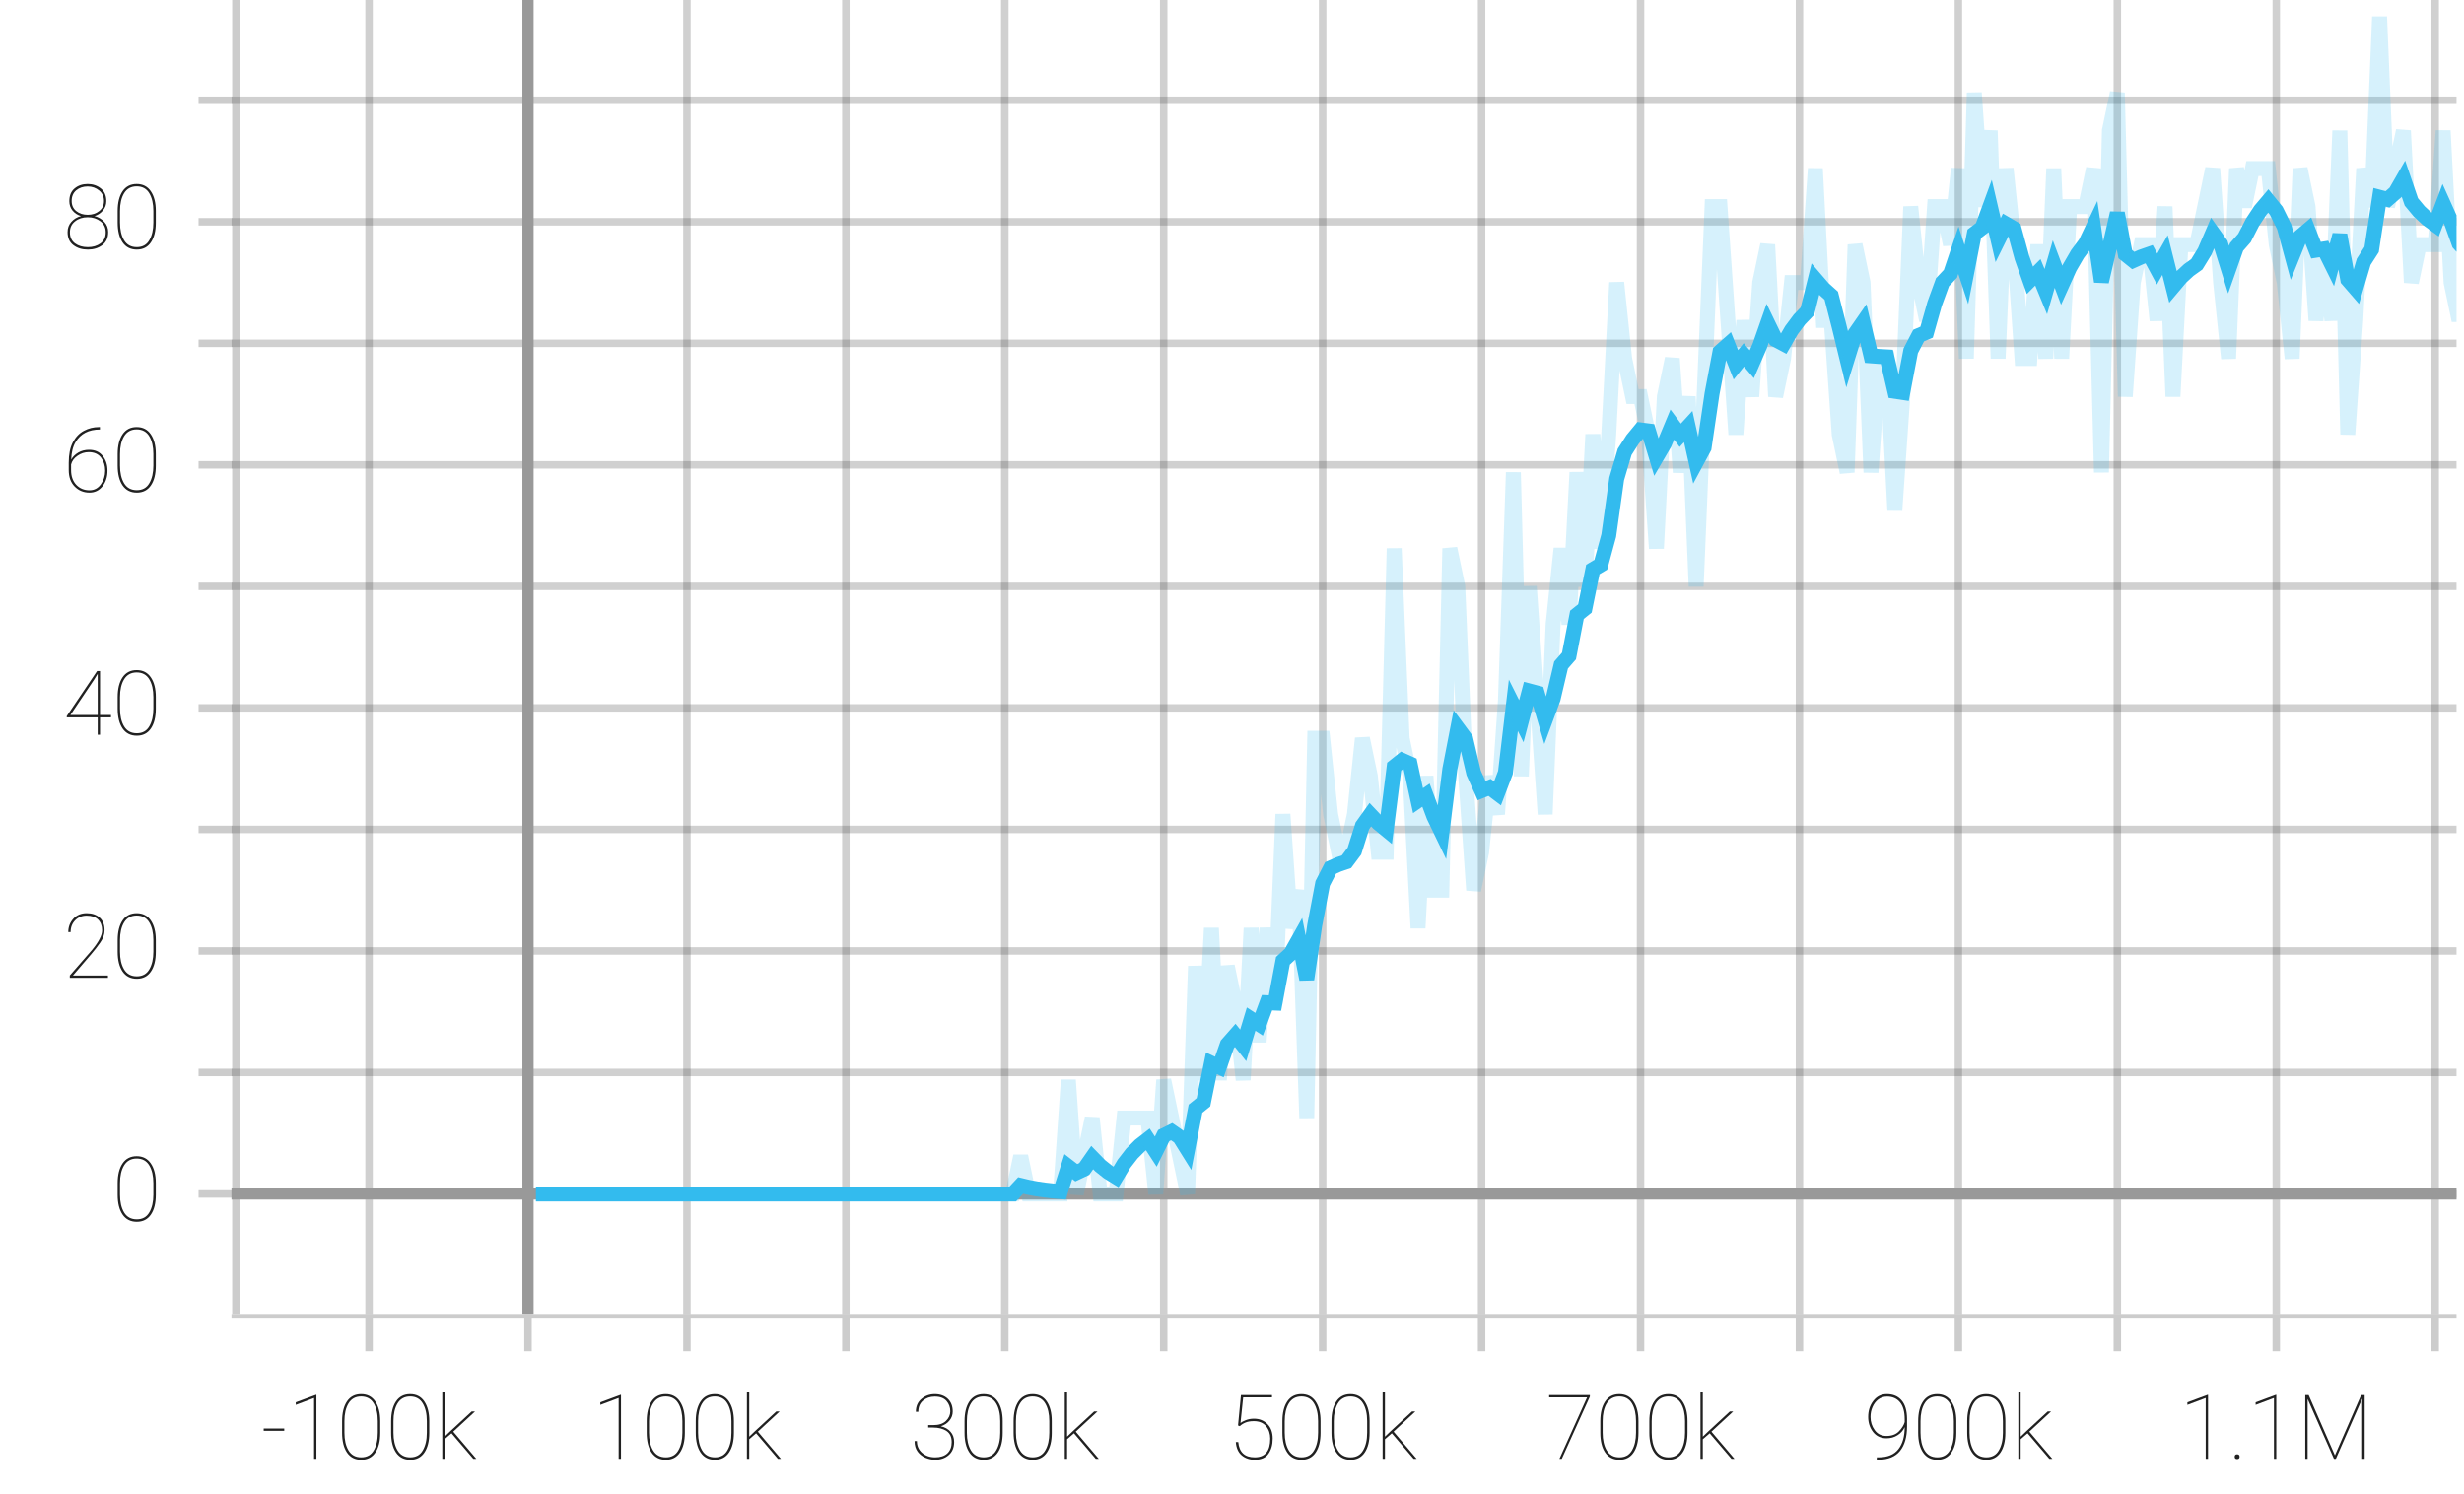
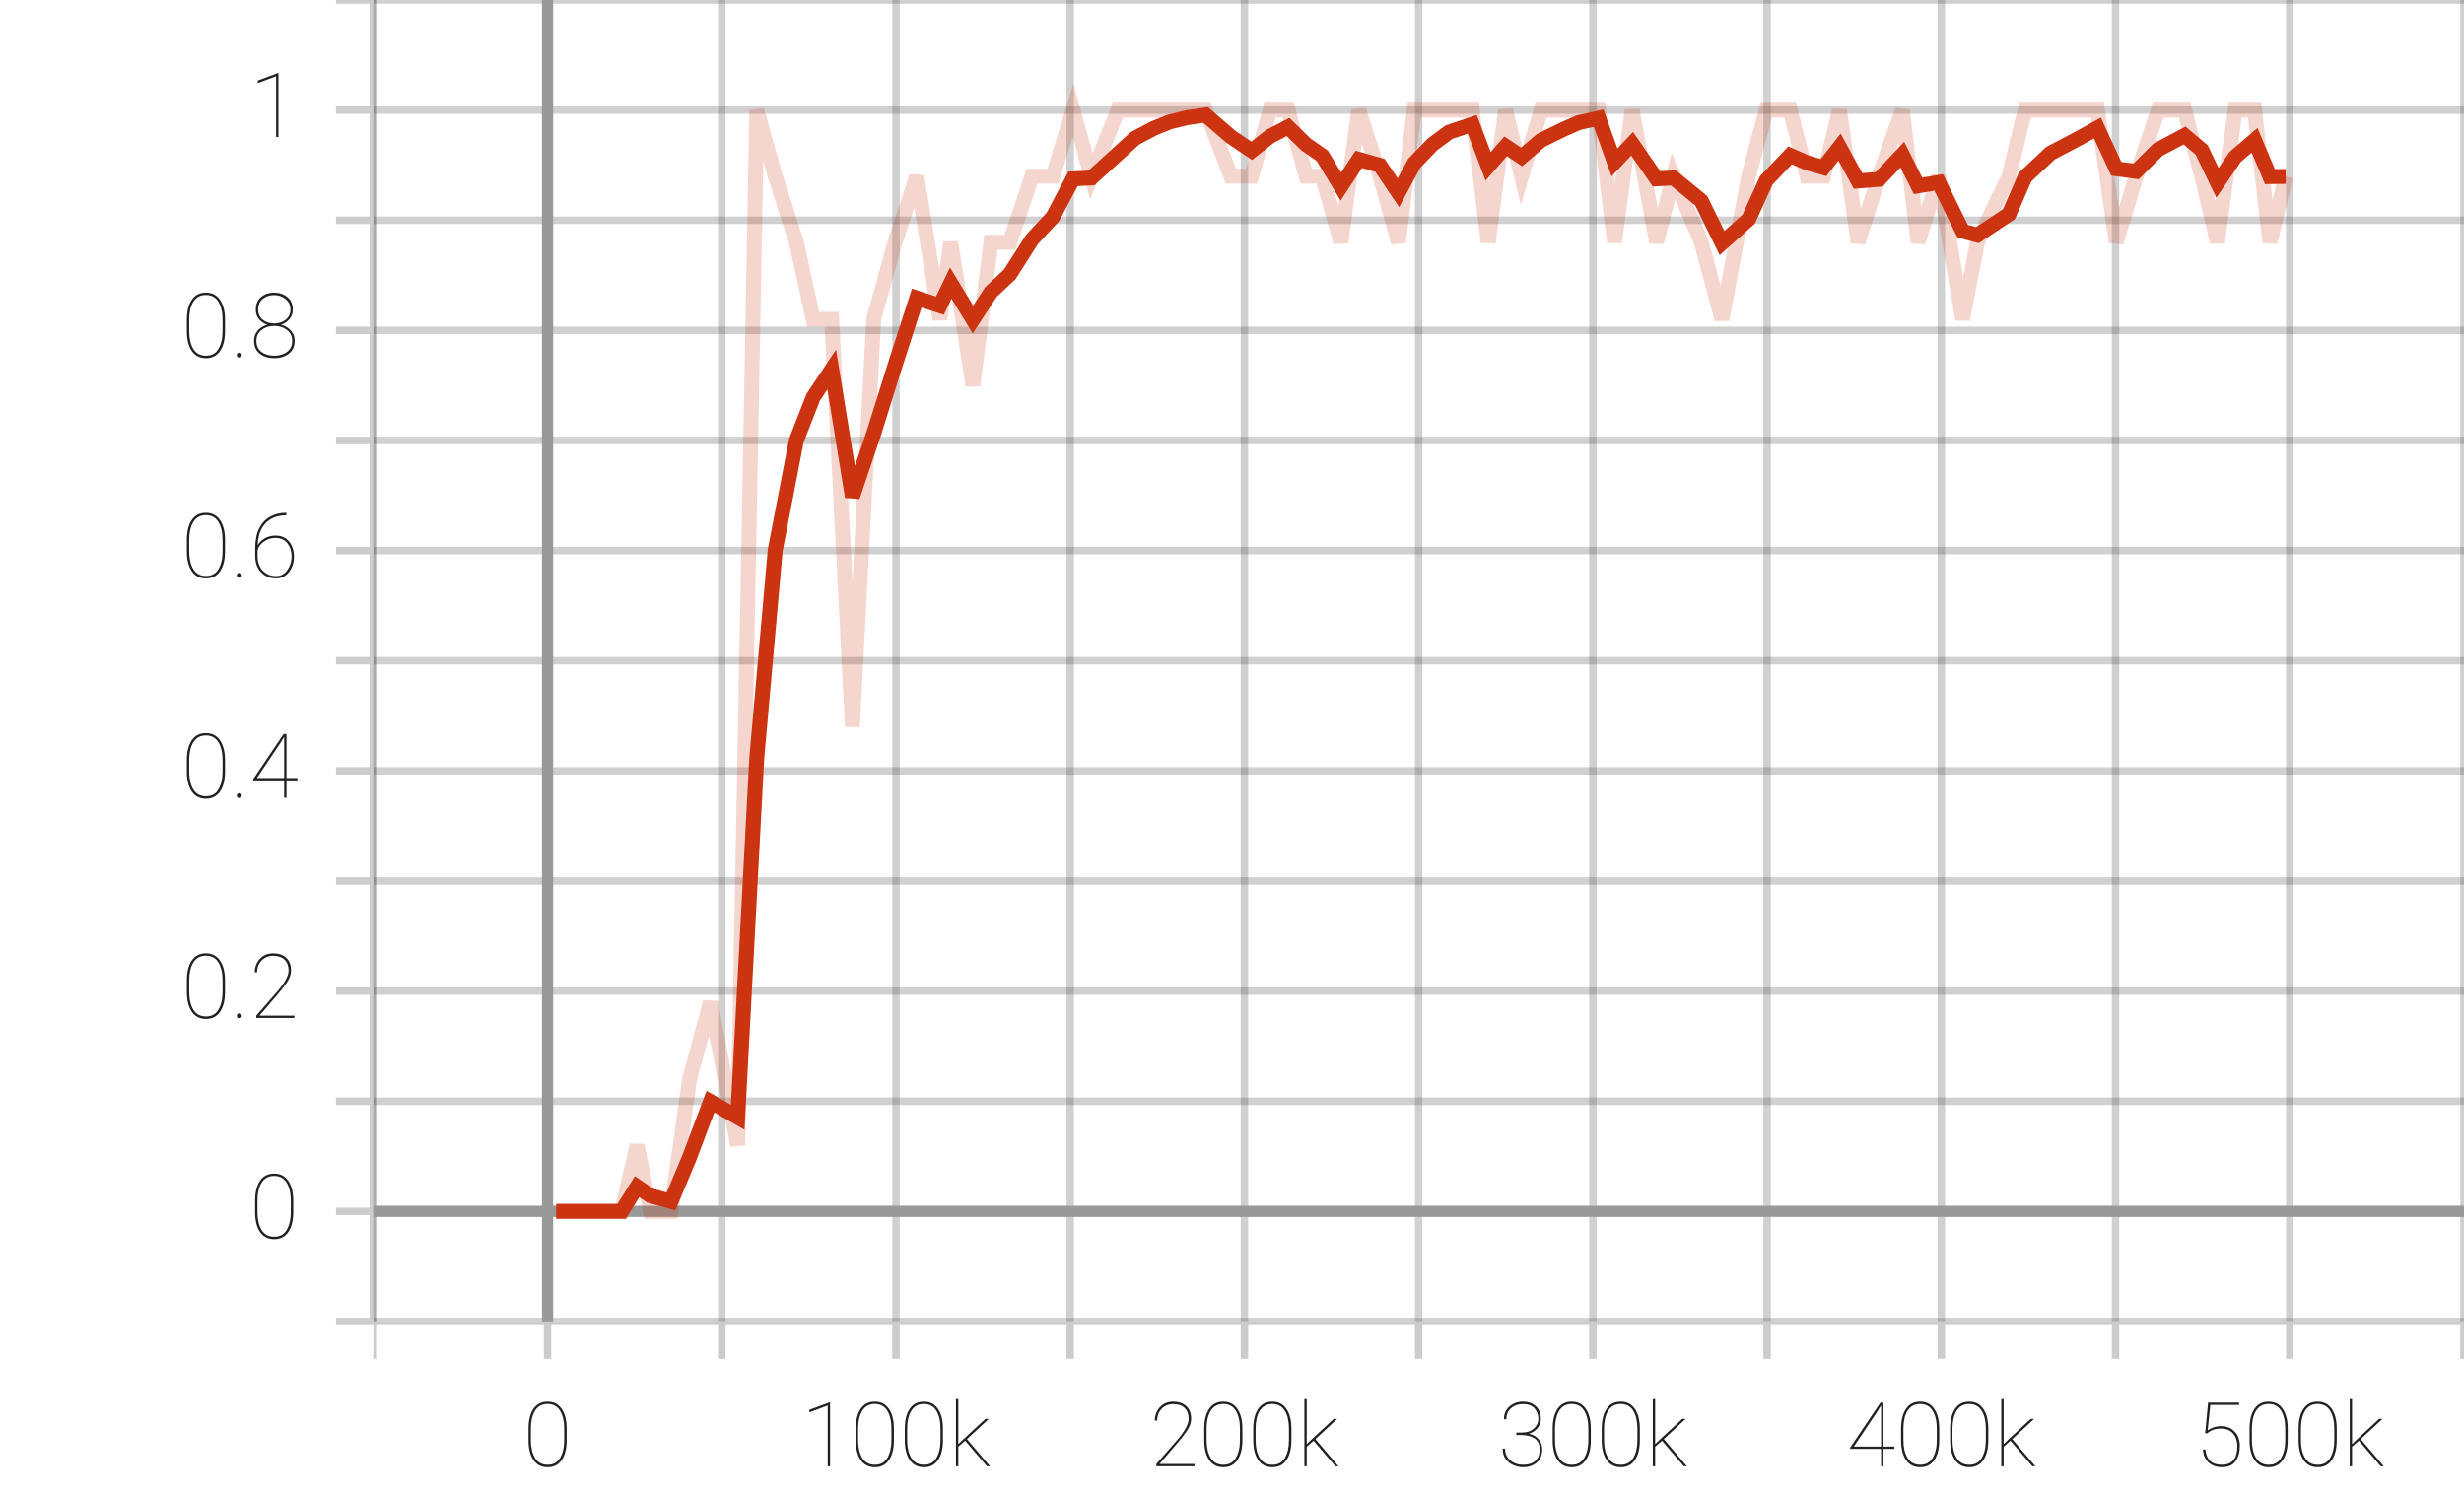
<svg xmlns="http://www.w3.org/2000/svg" viewBox="0 0 330 200">
  <g>
    <g>
      <g>
        <g>
          <g>
-             <line x1="31.594" y1="159.926" x2="26.594" y2="159.926" style="visibility: inherit;" fill="rgb(0, 0, 0)" stroke="rgb(204, 204, 204)" stroke-width="1px" />
-             <line x1="31.594" y1="143.649" x2="26.594" y2="143.649" style="visibility: inherit;" fill="rgb(0, 0, 0)" stroke="rgb(204, 204, 204)" stroke-width="1px" />
-             <line x1="31.594" y1="127.371" x2="26.594" y2="127.371" style="visibility: inherit;" fill="rgb(0, 0, 0)" stroke="rgb(204, 204, 204)" stroke-width="1px" />
-             <line x1="31.594" y1="111.094" x2="26.594" y2="111.094" style="visibility: inherit;" fill="rgb(0, 0, 0)" stroke="rgb(204, 204, 204)" stroke-width="1px" />
-             <line x1="31.594" y1="94.816" x2="26.594" y2="94.816" style="visibility: inherit;" fill="rgb(0, 0, 0)" stroke="rgb(204, 204, 204)" stroke-width="1px" />
-             <line x1="31.594" y1="78.539" x2="26.594" y2="78.539" style="visibility: inherit;" fill="rgb(0, 0, 0)" stroke="rgb(204, 204, 204)" stroke-width="1px" />
-             <line x1="31.594" y1="62.261" x2="26.594" y2="62.261" style="visibility: inherit;" fill="rgb(0, 0, 0)" stroke="rgb(204, 204, 204)" stroke-width="1px" />
-             <line x1="31.594" y1="45.984" x2="26.594" y2="45.984" style="visibility: inherit;" fill="rgb(0, 0, 0)" stroke="rgb(204, 204, 204)" stroke-width="1px" />
-             <line x1="31.594" y1="29.706" x2="26.594" y2="29.706" style="visibility: inherit;" fill="rgb(0, 0, 0)" stroke="rgb(204, 204, 204)" stroke-width="1px" />
-             <line x1="31.594" y1="13.429" x2="26.594" y2="13.429" style="visibility: inherit;" fill="rgb(0, 0, 0)" stroke="rgb(204, 204, 204)" stroke-width="1px" />
+             <line x1="50" y1="177" x2="45" y2="177" style="visibility: inherit;" fill="rgb(0, 0, 0)" stroke="rgb(204, 204, 204)" stroke-width="1px" />
+             <line x1="50" y1="162.25" x2="45" y2="162.25" style="visibility: inherit;" fill="rgb(0, 0, 0)" stroke="rgb(204, 204, 204)" stroke-width="1px" />
+             <line x1="50" y1="147.5" x2="45" y2="147.5" style="visibility: inherit;" fill="rgb(0, 0, 0)" stroke="rgb(204, 204, 204)" stroke-width="1px" />
+             <line x1="50" y1="132.75" x2="45" y2="132.75" style="visibility: inherit;" fill="rgb(0, 0, 0)" stroke="rgb(204, 204, 204)" stroke-width="1px" />
+             <line x1="50" y1="118" x2="45" y2="118" style="visibility: inherit;" fill="rgb(0, 0, 0)" stroke="rgb(204, 204, 204)" stroke-width="1px" />
+             <line x1="50" y1="103.25" x2="45" y2="103.25" style="visibility: inherit;" fill="rgb(0, 0, 0)" stroke="rgb(204, 204, 204)" stroke-width="1px" />
+             <line x1="50" y1="88.5" x2="45" y2="88.5" style="visibility: inherit;" fill="rgb(0, 0, 0)" stroke="rgb(204, 204, 204)" stroke-width="1px" />
+             <line x1="50" y1="73.75" x2="45" y2="73.75" style="visibility: inherit;" fill="rgb(0, 0, 0)" stroke="rgb(204, 204, 204)" stroke-width="1px" />
+             <line x1="50" y1="59" x2="45" y2="59" style="visibility: inherit;" fill="rgb(0, 0, 0)" stroke="rgb(204, 204, 204)" stroke-width="1px" />
+             <line x1="50" y1="44.25" x2="45" y2="44.25" style="visibility: inherit;" fill="rgb(0, 0, 0)" stroke="rgb(204, 204, 204)" stroke-width="1px" />
+             <line x1="50" y1="29.5" x2="45" y2="29.5" style="visibility: inherit;" fill="rgb(0, 0, 0)" stroke="rgb(204, 204, 204)" stroke-width="1px" />
+             <line x1="50" y1="14.75" x2="45" y2="14.75" style="visibility: inherit;" fill="rgb(0, 0, 0)" stroke="rgb(204, 204, 204)" stroke-width="1px" />
+             <line x1="50" y1="0" x2="45" y2="0" style="visibility: inherit;" fill="rgb(0, 0, 0)" stroke="rgb(204, 204, 204)" stroke-width="1px" />
          </g>
-           <g transform="translate(21.59375, 0)">
-             <text x="0" y="159.926" dx="0em" dy="0.3em" style="text-anchor: end; visibility: inherit; font-family: Roboto, sans-serif; font-size: 12px; font-weight: 200;" fill="rgb(33, 33, 33)" stroke="none" stroke-width="1px">0</text>
-             <text x="0" y="143.649" dx="0em" dy="0.3em" style="text-anchor: end; visibility: hidden; font-family: Roboto, sans-serif; font-size: 12px; font-weight: 200;" fill="rgb(33, 33, 33)" stroke="none" stroke-width="1px">10</text>
-             <text x="0" y="127.371" dx="0em" dy="0.3em" style="text-anchor: end; visibility: inherit; font-family: Roboto, sans-serif; font-size: 12px; font-weight: 200;" fill="rgb(33, 33, 33)" stroke="none" stroke-width="1px">20</text>
-             <text x="0" y="111.094" dx="0em" dy="0.3em" style="text-anchor: end; visibility: hidden; font-family: Roboto, sans-serif; font-size: 12px; font-weight: 200;" fill="rgb(33, 33, 33)" stroke="none" stroke-width="1px">30</text>
-             <text x="0" y="94.816" dx="0em" dy="0.3em" style="text-anchor: end; visibility: inherit; font-family: Roboto, sans-serif; font-size: 12px; font-weight: 200;" fill="rgb(33, 33, 33)" stroke="none" stroke-width="1px">40</text>
-             <text x="0" y="78.539" dx="0em" dy="0.3em" style="text-anchor: end; visibility: hidden; font-family: Roboto, sans-serif; font-size: 12px; font-weight: 200;" fill="rgb(33, 33, 33)" stroke="none" stroke-width="1px">50</text>
-             <text x="0" y="62.261" dx="0em" dy="0.3em" style="text-anchor: end; visibility: inherit; font-family: Roboto, sans-serif; font-size: 12px; font-weight: 200;" fill="rgb(33, 33, 33)" stroke="none" stroke-width="1px">60</text>
-             <text x="0" y="45.984" dx="0em" dy="0.3em" style="text-anchor: end; visibility: hidden; font-family: Roboto, sans-serif; font-size: 12px; font-weight: 200;" fill="rgb(33, 33, 33)" stroke="none" stroke-width="1px">70</text>
-             <text x="0" y="29.706" dx="0em" dy="0.3em" style="text-anchor: end; visibility: inherit; font-family: Roboto, sans-serif; font-size: 12px; font-weight: 200;" fill="rgb(33, 33, 33)" stroke="none" stroke-width="1px">80</text>
-             <text x="0" y="13.429" dx="0em" dy="0.3em" style="text-anchor: end; visibility: hidden; font-family: Roboto, sans-serif; font-size: 12px; font-weight: 200;" fill="rgb(33, 33, 33)" stroke="none" stroke-width="1px">90</text>
+           <g transform="translate(40, 0)">
+             <text x="0" y="177" dx="0em" dy="0.3em" style="text-anchor: end; visibility: hidden; font-family: Roboto, sans-serif; font-size: 12px; font-weight: 200;" fill="rgb(33, 33, 33)" stroke="none" stroke-width="1px">-0.1</text>
+             <text x="0" y="162.25" dx="0em" dy="0.3em" style="text-anchor: end; visibility: inherit; font-family: Roboto, sans-serif; font-size: 12px; font-weight: 200;" fill="rgb(33, 33, 33)" stroke="none" stroke-width="1px">0</text>
+             <text x="0" y="147.5" dx="0em" dy="0.3em" style="text-anchor: end; visibility: hidden; font-family: Roboto, sans-serif; font-size: 12px; font-weight: 200;" fill="rgb(33, 33, 33)" stroke="none" stroke-width="1px">0.1</text>
+             <text x="0" y="132.75" dx="0em" dy="0.3em" style="text-anchor: end; visibility: inherit; font-family: Roboto, sans-serif; font-size: 12px; font-weight: 200;" fill="rgb(33, 33, 33)" stroke="none" stroke-width="1px">0.2</text>
+             <text x="0" y="118" dx="0em" dy="0.3em" style="text-anchor: end; visibility: hidden; font-family: Roboto, sans-serif; font-size: 12px; font-weight: 200;" fill="rgb(33, 33, 33)" stroke="none" stroke-width="1px">0.3</text>
+             <text x="0" y="103.25" dx="0em" dy="0.3em" style="text-anchor: end; visibility: inherit; font-family: Roboto, sans-serif; font-size: 12px; font-weight: 200;" fill="rgb(33, 33, 33)" stroke="none" stroke-width="1px">0.4</text>
+             <text x="0" y="88.5" dx="0em" dy="0.3em" style="text-anchor: end; visibility: hidden; font-family: Roboto, sans-serif; font-size: 12px; font-weight: 200;" fill="rgb(33, 33, 33)" stroke="none" stroke-width="1px">0.5</text>
+             <text x="0" y="73.75" dx="0em" dy="0.3em" style="text-anchor: end; visibility: inherit; font-family: Roboto, sans-serif; font-size: 12px; font-weight: 200;" fill="rgb(33, 33, 33)" stroke="none" stroke-width="1px">0.6</text>
+             <text x="0" y="59" dx="0em" dy="0.3em" style="text-anchor: end; visibility: hidden; font-family: Roboto, sans-serif; font-size: 12px; font-weight: 200;" fill="rgb(33, 33, 33)" stroke="none" stroke-width="1px">0.7</text>
+             <text x="0" y="44.25" dx="0em" dy="0.3em" style="text-anchor: end; visibility: inherit; font-family: Roboto, sans-serif; font-size: 12px; font-weight: 200;" fill="rgb(33, 33, 33)" stroke="none" stroke-width="1px">0.8</text>
+             <text x="0" y="29.5" dx="0em" dy="0.3em" style="text-anchor: end; visibility: hidden; font-family: Roboto, sans-serif; font-size: 12px; font-weight: 200;" fill="rgb(33, 33, 33)" stroke="none" stroke-width="1px">0.9</text>
+             <text x="0" y="14.75" dx="0em" dy="0.3em" style="text-anchor: end; visibility: inherit; font-family: Roboto, sans-serif; font-size: 12px; font-weight: 200;" fill="rgb(33, 33, 33)" stroke="none" stroke-width="1px">1</text>
+             <text x="0" y="0" dx="0em" dy="0.3em" style="text-anchor: end; visibility: hidden; font-family: Roboto, sans-serif; font-size: 12px; font-weight: 200;" fill="rgb(33, 33, 33)" stroke="none" stroke-width="1px">1.1</text>
          </g>
-           <line x1="31.594" y1="0" x2="31.594" y2="176" fill="rgb(0, 0, 0)" stroke="rgb(204, 204, 204)" stroke-width="1px" />
+           <line x1="50" y1="0" x2="50" y2="177" fill="rgb(0, 0, 0)" stroke="rgb(204, 204, 204)" stroke-width="1px" />
        </g>
      </g>
-       <g transform="translate(31, 0)" clip-path="url(#clip_0)">
+       <g transform="translate(50, 0)" clip-path="url(#clip_0)">
        <clipPath id="clip_0">
-           <rect width="298" height="176" />
+           <rect width="280" height="177" />
        </clipPath>
        <g>
          <g>
            <g>
-               <line x1="18.427" y1="0" x2="18.427" y2="176" fill="rgb(0, 0, 0)" stroke="rgb(66, 66, 66)" stroke-width="1px" opacity="0.25" />
-               <line x1="39.713" y1="0" x2="39.713" y2="176" fill="rgb(0, 0, 0)" stroke="rgb(66, 66, 66)" stroke-width="1px" opacity="0.25" />
-               <line x1="60.999" y1="0" x2="60.999" y2="176" fill="rgb(0, 0, 0)" stroke="rgb(66, 66, 66)" stroke-width="1px" opacity="0.25" />
-               <line x1="82.285" y1="0" x2="82.285" y2="176" fill="rgb(0, 0, 0)" stroke="rgb(66, 66, 66)" stroke-width="1px" opacity="0.25" />
-               <line x1="103.57" y1="0" x2="103.57" y2="176" fill="rgb(0, 0, 0)" stroke="rgb(66, 66, 66)" stroke-width="1px" opacity="0.25" />
-               <line x1="124.856" y1="0" x2="124.856" y2="176" fill="rgb(0, 0, 0)" stroke="rgb(66, 66, 66)" stroke-width="1px" opacity="0.25" />
-               <line x1="146.142" y1="0" x2="146.142" y2="176" fill="rgb(0, 0, 0)" stroke="rgb(66, 66, 66)" stroke-width="1px" opacity="0.25" />
-               <line x1="167.428" y1="0" x2="167.428" y2="176" fill="rgb(0, 0, 0)" stroke="rgb(66, 66, 66)" stroke-width="1px" opacity="0.25" />
-               <line x1="188.714" y1="0" x2="188.714" y2="176" fill="rgb(0, 0, 0)" stroke="rgb(66, 66, 66)" stroke-width="1px" opacity="0.25" />
-               <line x1="210" y1="0" x2="210" y2="176" fill="rgb(0, 0, 0)" stroke="rgb(66, 66, 66)" stroke-width="1px" opacity="0.25" />
-               <line x1="231.285" y1="0" x2="231.285" y2="176" fill="rgb(0, 0, 0)" stroke="rgb(66, 66, 66)" stroke-width="1px" opacity="0.25" />
-               <line x1="252.571" y1="0" x2="252.571" y2="176" fill="rgb(0, 0, 0)" stroke="rgb(66, 66, 66)" stroke-width="1px" opacity="0.25" />
-               <line x1="273.857" y1="0" x2="273.857" y2="176" fill="rgb(0, 0, 0)" stroke="rgb(66, 66, 66)" stroke-width="1px" opacity="0.25" />
-               <line x1="295.143" y1="0" x2="295.143" y2="176" fill="rgb(0, 0, 0)" stroke="rgb(66, 66, 66)" stroke-width="1px" opacity="0.25" />
+               <line x1="0" y1="0" x2="0" y2="177" fill="rgb(0, 0, 0)" stroke="rgb(66, 66, 66)" stroke-width="1px" opacity="0.25" />
+               <line x1="23.333" y1="0" x2="23.333" y2="177" fill="rgb(0, 0, 0)" stroke="rgb(66, 66, 66)" stroke-width="1px" opacity="0.25" />
+               <line x1="46.667" y1="0" x2="46.667" y2="177" fill="rgb(0, 0, 0)" stroke="rgb(66, 66, 66)" stroke-width="1px" opacity="0.25" />
+               <line x1="70" y1="0" x2="70" y2="177" fill="rgb(0, 0, 0)" stroke="rgb(66, 66, 66)" stroke-width="1px" opacity="0.25" />
+               <line x1="93.333" y1="0" x2="93.333" y2="177" fill="rgb(0, 0, 0)" stroke="rgb(66, 66, 66)" stroke-width="1px" opacity="0.25" />
+               <line x1="116.667" y1="0" x2="116.667" y2="177" fill="rgb(0, 0, 0)" stroke="rgb(66, 66, 66)" stroke-width="1px" opacity="0.25" />
+               <line x1="140" y1="0" x2="140" y2="177" fill="rgb(0, 0, 0)" stroke="rgb(66, 66, 66)" stroke-width="1px" opacity="0.25" />
+               <line x1="163.333" y1="0" x2="163.333" y2="177" fill="rgb(0, 0, 0)" stroke="rgb(66, 66, 66)" stroke-width="1px" opacity="0.25" />
+               <line x1="186.667" y1="0" x2="186.667" y2="177" fill="rgb(0, 0, 0)" stroke="rgb(66, 66, 66)" stroke-width="1px" opacity="0.25" />
+               <line x1="210" y1="0" x2="210" y2="177" fill="rgb(0, 0, 0)" stroke="rgb(66, 66, 66)" stroke-width="1px" opacity="0.25" />
+               <line x1="233.333" y1="0" x2="233.333" y2="177" fill="rgb(0, 0, 0)" stroke="rgb(66, 66, 66)" stroke-width="1px" opacity="0.25" />
+               <line x1="256.667" y1="0" x2="256.667" y2="177" fill="rgb(0, 0, 0)" stroke="rgb(66, 66, 66)" stroke-width="1px" opacity="0.25" />
+               <line x1="280" y1="0" x2="280" y2="177" fill="rgb(0, 0, 0)" stroke="rgb(66, 66, 66)" stroke-width="1px" opacity="0.25" />
            </g>
            <g>
-               <line x1="0" y1="159.926" x2="298.406" y2="159.926" fill="rgb(0, 0, 0)" stroke="rgb(66, 66, 66)" stroke-width="1px" opacity="0.25" />
-               <line x1="0" y1="143.649" x2="298.406" y2="143.649" fill="rgb(0, 0, 0)" stroke="rgb(66, 66, 66)" stroke-width="1px" opacity="0.25" />
-               <line x1="0" y1="127.371" x2="298.406" y2="127.371" fill="rgb(0, 0, 0)" stroke="rgb(66, 66, 66)" stroke-width="1px" opacity="0.25" />
-               <line x1="0" y1="111.094" x2="298.406" y2="111.094" fill="rgb(0, 0, 0)" stroke="rgb(66, 66, 66)" stroke-width="1px" opacity="0.25" />
-               <line x1="0" y1="94.816" x2="298.406" y2="94.816" fill="rgb(0, 0, 0)" stroke="rgb(66, 66, 66)" stroke-width="1px" opacity="0.25" />
-               <line x1="0" y1="78.539" x2="298.406" y2="78.539" fill="rgb(0, 0, 0)" stroke="rgb(66, 66, 66)" stroke-width="1px" opacity="0.25" />
-               <line x1="0" y1="62.261" x2="298.406" y2="62.261" fill="rgb(0, 0, 0)" stroke="rgb(66, 66, 66)" stroke-width="1px" opacity="0.25" />
-               <line x1="0" y1="45.984" x2="298.406" y2="45.984" fill="rgb(0, 0, 0)" stroke="rgb(66, 66, 66)" stroke-width="1px" opacity="0.25" />
-               <line x1="0" y1="29.706" x2="298.406" y2="29.706" fill="rgb(0, 0, 0)" stroke="rgb(66, 66, 66)" stroke-width="1px" opacity="0.25" />
-               <line x1="0" y1="13.429" x2="298.406" y2="13.429" fill="rgb(0, 0, 0)" stroke="rgb(66, 66, 66)" stroke-width="1px" opacity="0.25" />
+               <line x1="0" y1="177" x2="280" y2="177" fill="rgb(0, 0, 0)" stroke="rgb(66, 66, 66)" stroke-width="1px" opacity="0.25" />
+               <line x1="0" y1="162.25" x2="280" y2="162.25" fill="rgb(0, 0, 0)" stroke="rgb(66, 66, 66)" stroke-width="1px" opacity="0.25" />
+               <line x1="0" y1="147.5" x2="280" y2="147.5" fill="rgb(0, 0, 0)" stroke="rgb(66, 66, 66)" stroke-width="1px" opacity="0.25" />
+               <line x1="0" y1="132.75" x2="280" y2="132.75" fill="rgb(0, 0, 0)" stroke="rgb(66, 66, 66)" stroke-width="1px" opacity="0.25" />
+               <line x1="0" y1="118" x2="280" y2="118" fill="rgb(0, 0, 0)" stroke="rgb(66, 66, 66)" stroke-width="1px" opacity="0.25" />
+               <line x1="0" y1="103.25" x2="280" y2="103.25" fill="rgb(0, 0, 0)" stroke="rgb(66, 66, 66)" stroke-width="1px" opacity="0.25" />
+               <line x1="0" y1="88.5" x2="280" y2="88.5" fill="rgb(0, 0, 0)" stroke="rgb(66, 66, 66)" stroke-width="1px" opacity="0.25" />
+               <line x1="0" y1="73.75" x2="280" y2="73.75" fill="rgb(0, 0, 0)" stroke="rgb(66, 66, 66)" stroke-width="1px" opacity="0.25" />
+               <line x1="0" y1="59" x2="280" y2="59" fill="rgb(0, 0, 0)" stroke="rgb(66, 66, 66)" stroke-width="1px" opacity="0.25" />
+               <line x1="0" y1="44.25" x2="280" y2="44.25" fill="rgb(0, 0, 0)" stroke="rgb(66, 66, 66)" stroke-width="1px" opacity="0.25" />
+               <line x1="0" y1="29.5" x2="280" y2="29.5" fill="rgb(0, 0, 0)" stroke="rgb(66, 66, 66)" stroke-width="1px" opacity="0.25" />
+               <line x1="0" y1="14.75" x2="280" y2="14.75" fill="rgb(0, 0, 0)" stroke="rgb(66, 66, 66)" stroke-width="1px" opacity="0.25" />
+               <line x1="0" y1="0" x2="280" y2="0" fill="rgb(0, 0, 0)" stroke="rgb(66, 66, 66)" stroke-width="1px" opacity="0.25" />
            </g>
          </g>
        </g>
        <g>
          <g>
-             <line x1="0" y1="159.926" x2="298.406" y2="159.926" fill="rgb(0, 0, 0)" stroke="rgb(153, 153, 153)" stroke-width="1.5px" />
+             <line x1="0" y1="162.25" x2="280" y2="162.25" fill="rgb(0, 0, 0)" stroke="rgb(153, 153, 153)" stroke-width="1.5px" />
          </g>
        </g>
        <g>
          <g>
-             <line x1="39.713" y1="0" x2="39.713" y2="176" fill="rgb(0, 0, 0)" stroke="rgb(153, 153, 153)" stroke-width="1.5px" />
+             <line x1="23.333" y1="0" x2="23.333" y2="177" fill="rgb(0, 0, 0)" stroke="rgb(153, 153, 153)" stroke-width="1.5px" />
          </g>
        </g>
        <g>
          <g>
            <g>
              <g>
                <g>
-                   <path stroke="rgb(51, 187, 238)" stroke-width="2px" d="M40.777,159.926L41.842,159.926L42.906,159.926L43.97,159.926L45.034,159.926L46.099,159.926L47.163,159.926L48.227,159.926L49.292,159.926L50.356,159.926L51.42,159.926L52.485,159.926L53.549,159.926L54.613,159.926L55.677,159.926L56.742,159.926L57.806,159.926L58.87,159.926L59.935,159.926L60.999,159.926L62.063,159.926L63.127,159.926L64.192,159.926L65.256,159.926L66.32,159.926L67.385,159.926L68.449,159.926L69.513,159.926L70.577,159.926L71.642,159.926L72.706,159.926L73.77,159.926L74.835,159.926L75.899,159.926L76.963,159.926L78.028,159.926L79.092,159.926L80.156,159.926L81.22,159.926L82.285,159.926L83.349,159.926L84.413,159.926L85.478,159.926L86.542,159.926L87.606,159.926L88.67,159.926L89.735,159.926L90.799,159.926L91.863,159.926L92.928,159.926L93.992,159.926L95.056,159.926L96.12,159.926L97.185,159.926L98.249,159.926L99.313,159.926L100.378,159.926L101.442,159.926L102.506,159.926L103.57,159.926L104.635,159.926L105.699,158.788L106.763,159.043L107.828,159.241L108.892,159.394L109.956,159.513L111.021,159.606L112.085,156.258L113.149,157.079L114.213,156.579L115.278,155.05L116.342,156.142L117.406,156.99L118.471,157.648L119.535,155.879L120.599,154.507L121.663,153.442L122.728,152.615L123.792,154.253L124.856,152.104L125.921,151.577L126.985,152.31L128.049,154.016L129.113,148.503L130.178,147.642L131.242,142.416L132.306,142.918L133.371,139.891L134.435,138.684L135.499,140.022L136.564,136.503L137.628,137.192L138.692,134.306L139.756,134.35L140.821,128.685L141.885,127.705L142.949,125.807L144.014,131.171L145.078,123.939L146.142,118.327L147.206,116.251L148.271,115.781L149.335,115.417L150.399,113.993L151.464,110.609L152.528,109.12L153.592,110.248L154.656,111.123L155.721,102.686L156.785,101.835L157.849,102.312L158.914,107.24L159.978,106.506L161.042,109.357L162.107,111.569L163.171,103.032L164.235,97.546L165.299,98.984L166.364,103.519L167.428,105.901L168.492,105.467L169.557,106.272L170.621,103.48L171.685,94.473L172.749,96.599L173.814,92.553L174.878,92.834L175.942,96.469L177.007,93.59L178.071,89.081L179.135,87.857L180.199,82.35L181.264,81.496L182.328,76.276L183.392,75.645L184.457,71.736L185.521,64.144L186.585,60.532L187.649,58.87L188.714,57.581L189.778,57.718L190.842,61.244L191.907,59.423L192.971,56.868L194.035,58.302L195.1,57.14L196.164,61.933L197.228,59.958L198.292,52.726L199.357,47.113L200.421,46.175L201.485,48.867L202.55,47.536L203.614,48.785L204.678,46.334L205.742,43.295L206.807,45.494L207.871,46.06L208.935,44.22L210,42.792L211.064,41.684L212.128,37.404L213.192,38.64L214.257,39.6L215.321,43.764L216.385,48.134L217.45,44.691L218.514,43.158L219.578,47.663L220.643,47.743L221.707,47.804L222.771,52.41L223.835,52.568L224.9,46.991L225.964,44.942L227.028,44.49L228.093,40.723L229.157,37.799L230.221,36.672L231.285,33.515L232.35,36.764L233.414,31.311L234.478,30.495L235.543,27.584L236.607,32.161L237.671,30.014L238.735,30.631L239.8,34.526L240.864,37.548L241.928,36.477L242.993,39.062L244.057,35.37L245.121,38.203L246.186,35.844L247.25,34.013L248.314,32.593L249.378,30.349L250.443,37.724L251.507,33.193L252.571,28.54L253.636,34.044L254.7,34.896L255.764,34.419L256.828,34.049L257.893,36.037L258.957,34.163L260.021,38.408L261.086,37.144L262.15,36.164L263.214,35.403L264.278,33.671L265.343,31.186L266.407,32.677L267.471,36.114L268.536,33.082L269.6,31.87L270.664,29.788L271.728,28.173L272.793,26.919L273.857,28.229L274.921,30.383L275.986,34.333L277.05,31.7L278.114,30.798L279.179,33.514L280.243,33.346L281.307,35.492L282.371,31.461L283.436,37.449L284.5,38.675L285.564,35.069L286.629,33.412L287.693,26.427L288.757,26.706L289.821,25.781L290.886,23.926L291.95,27.044L293.014,28.326L294.079,29.32L295.143,30.092L296.207,27.271L297.271,29.64L298.336,32.615L299.4,33.787" style="fill: none;" fill="none" />
+                   <path stroke="rgb(204, 51, 17)" stroke-width="2px" d="M24.491,162.25L25.865,162.25L27.35,162.25L28.5,162.25L30.71,162.25L33.257,162.25L35.325,158.948L37.102,160.159L39.872,160.918L42.343,155.019L45.151,147.557L48.795,149.648L51.356,101.466L53.827,73.687L56.657,58.987L58.912,53.21L61.391,49.493L64.161,66.536L67.013,58.075L69.866,48.951L72.778,39.925L75.876,40.94L77.332,37.917L80.304,42.797L82.716,39.114L85.239,36.741L88.219,32.063L91.019,29.05L93.699,23.959L96.178,23.831L99.725,20.598L102.017,18.516L104.548,17.176L106.706,16.312L108.991,15.756L111.455,15.398L114.852,18.318L117.637,20.198L120.101,18.259L122.506,17.01L124.925,19.356L127.09,20.867L129.584,24.99L131.973,21.345L134.818,22.148L137.29,25.815L139.403,21.876L141.852,19.339L144.054,17.705L147.183,16.653L149.303,22.277L151.648,19.597L153.783,21.022L156.397,18.789L159.331,17.351L161.422,16.425L164.102,15.829L166.23,21.746L168.59,19.255L171.86,23.953L174.115,23.827L177.849,26.897L180.626,32.549L184.195,29.363L186.555,24.161L189.75,20.811L192.013,21.804L194.223,22.443L196.366,19.704L198.845,24.242L201.675,24.013L204.773,20.716L206.879,24.893L209.649,24.433L212.845,30.963L214.838,31.492L219.057,28.683L221.207,23.723L224.612,20.528L228.51,18.471L230.907,17.146L233.423,22.595L236.096,22.952L239.038,20.032L242.577,18.152L244.877,20.091L246.982,24.491L249.349,21.023L251.955,18.79L254.009,23.653L256.129,23.634" style="fill: none;" fill="none" />
                </g>
              </g>
            </g>
          </g>
          <g opacity="0.2">
            <g>
              <g>
                <g>
-                   <path stroke="rgb(51, 187, 238)" stroke-width="2px" d="M40.777,159.926L41.842,159.926L42.906,159.926L43.97,159.926L45.034,159.926L46.099,159.926L47.163,159.926L48.227,159.926L49.292,159.926L50.356,159.926L51.42,159.926L52.485,159.926L53.549,159.926L54.613,159.926L55.677,159.926L56.742,159.926L57.806,159.926L58.87,159.926L59.935,159.926L60.999,159.926L62.063,159.926L63.127,159.926L64.192,159.926L65.256,159.926L66.32,159.926L67.385,159.926L68.449,159.926L69.513,159.926L70.577,159.926L71.642,159.926L72.706,159.926L73.77,159.926L74.835,159.926L75.899,159.926L76.963,159.926L78.028,159.926L79.092,159.926L80.156,159.926L81.22,159.926L82.285,159.926L83.349,159.926L84.413,159.926L85.478,159.926L86.542,159.926L87.606,159.926L88.67,159.926L89.735,159.926L90.799,159.926L91.863,159.926L92.928,159.926L93.992,159.926L95.056,159.926L96.12,159.926L97.185,159.926L98.249,159.926L99.313,159.926L100.378,159.926L101.442,159.926L102.506,159.926L103.57,159.926L104.635,159.926L105.699,154.847L106.763,159.926L107.828,159.926L108.892,159.926L109.956,159.926L111.021,159.926L112.085,144.658L113.149,159.926L114.213,154.847L115.278,149.753L116.342,159.926L117.406,159.926L118.471,159.926L119.535,149.753L120.599,149.753L121.663,149.753L122.728,149.753L123.792,159.926L124.856,144.658L125.921,149.753L126.985,154.847L128.049,159.926L129.113,129.406L130.178,144.658L131.242,124.311L132.306,144.658L133.371,129.406L134.435,134.501L135.499,144.658L136.564,124.311L137.628,139.579L138.692,124.311L139.756,134.501L140.821,109.059L141.885,124.311L142.949,119.232L144.014,149.753L145.078,98.886L146.142,98.886L147.206,109.059L148.271,114.154L149.335,114.154L150.399,109.059L151.464,98.886L152.528,103.964L153.592,114.154L154.656,114.154L155.721,73.46L156.785,98.886L157.849,103.964L158.914,124.311L159.978,103.964L161.042,119.232L162.107,119.232L163.171,73.46L164.235,78.539L165.299,103.964L166.364,119.232L167.428,114.154L168.492,103.964L169.557,109.059L170.621,93.807L171.685,63.27L172.749,103.964L173.814,78.539L174.878,93.807L175.942,109.059L177.007,83.617L178.071,73.46L179.135,83.617L180.199,63.27L181.264,78.539L182.328,58.192L183.392,73.46L184.457,58.192L185.521,37.845L186.585,48.018L187.649,53.113L188.714,53.113L189.778,58.192L190.842,73.46L191.907,53.113L192.971,48.018L194.035,63.27L195.1,53.113L196.164,78.539L197.228,53.113L198.292,27.672L199.357,27.672L200.421,42.924L201.485,58.192L202.55,42.924L203.614,53.113L204.678,37.845L205.742,32.767L206.807,53.113L207.871,48.018L208.935,37.845L210,37.845L211.064,37.845L212.128,22.577L213.192,42.924L214.257,42.924L215.321,58.192L216.385,63.27L217.45,32.767L218.514,37.845L219.578,63.27L220.643,48.018L221.707,48.018L222.771,68.365L223.835,53.113L224.9,27.672L225.964,37.845L227.028,42.924L228.093,27.672L229.157,27.672L230.221,32.767L231.285,22.577L232.35,48.018L233.414,12.42L234.478,27.672L235.543,17.498L236.607,48.018L237.671,22.577L238.735,32.767L239.8,48.018L240.864,48.018L241.928,32.767L242.993,48.018L244.057,22.577L245.121,48.018L246.186,27.672L247.25,27.672L248.314,27.672L249.378,22.577L250.443,63.27L251.507,17.498L252.571,12.42L253.636,53.113L254.7,37.845L255.764,32.767L256.828,32.767L257.893,42.924L258.957,27.672L260.021,53.113L261.086,32.767L262.15,32.767L263.214,32.767L264.278,27.672L265.343,22.577L266.407,37.845L267.471,48.018L268.536,22.577L269.6,27.672L270.664,22.577L271.728,22.577L272.793,22.577L273.857,32.767L274.921,37.845L275.986,48.018L277.05,22.577L278.114,27.672L279.179,42.924L280.243,32.767L281.307,42.924L282.371,17.498L283.436,58.192L284.5,42.924L285.564,22.577L286.629,27.672L287.693,2.23L288.757,27.672L289.821,22.577L290.886,17.498L291.95,37.845L293.014,32.767L294.079,32.767L295.143,32.767L296.207,17.498L297.271,37.845L298.336,42.924L299.4,37.845" style="fill: none;" fill="none" />
+                   <path stroke="rgb(204, 51, 17)" stroke-width="2px" d="M24.491,162.25L25.865,162.25L27.35,162.25L28.5,162.25L30.71,162.25L33.257,162.25L35.325,153.4L37.102,162.25L39.872,162.25L42.343,144.55L45.151,134.225L48.795,153.4L51.356,14.75L53.827,23.6L56.657,32.45L58.912,42.775L61.391,42.775L64.161,97.35L67.013,42.775L69.866,32.45L72.778,23.6L75.876,42.775L77.332,32.45L80.304,51.625L82.716,32.45L85.239,32.45L88.219,23.6L91.019,23.6L93.699,14.75L96.178,23.6L99.725,14.75L102.017,14.75L104.548,14.75L106.706,14.75L108.991,14.75L111.455,14.75L114.852,23.6L117.637,23.6L120.101,14.75L122.506,14.75L124.925,23.6L127.09,23.6L129.584,32.45L131.973,14.75L134.818,23.6L137.29,32.45L139.403,14.75L141.852,14.75L144.054,14.75L147.183,14.75L149.303,32.45L151.648,14.75L153.783,23.6L156.397,14.75L159.331,14.75L161.422,14.75L164.102,14.75L166.23,32.45L168.59,14.75L171.86,32.45L174.115,23.6L177.849,32.45L180.626,42.775L184.195,23.6L186.555,14.75L189.75,14.75L192.013,23.6L194.223,23.6L196.366,14.75L198.845,32.45L201.675,23.6L204.773,14.75L206.879,32.45L209.649,23.6L212.845,42.775L214.838,32.45L219.057,23.6L221.207,14.75L224.612,14.75L228.51,14.75L230.907,14.75L233.423,32.45L236.096,23.6L239.038,14.75L242.577,14.75L244.877,23.6L246.982,32.45L249.349,14.75L251.955,14.75L254.009,32.45L256.129,23.6" style="fill: none;" fill="none" />
                </g>
              </g>
            </g>
          </g>
        </g>
      </g>
-       <g transform="translate(31, 176)" clip-path="url(#clip_1)">
+       <g transform="translate(50, 177)" clip-path="url(#clip_1)">
        <clipPath id="clip_1">
-           <rect width="298" height="24" />
+           <rect width="280" height="23" />
        </clipPath>
        <g>
          <g>
-             <line x1="18.427" y1="0" x2="18.427" y2="5" style="visibility: inherit;" fill="rgb(0, 0, 0)" stroke="rgb(204, 204, 204)" stroke-width="1px" />
-             <line x1="39.713" y1="0" x2="39.713" y2="5" style="visibility: inherit;" fill="rgb(0, 0, 0)" stroke="rgb(204, 204, 204)" stroke-width="1px" />
-             <line x1="60.999" y1="0" x2="60.999" y2="5" style="visibility: inherit;" fill="rgb(0, 0, 0)" stroke="rgb(204, 204, 204)" stroke-width="1px" />
-             <line x1="82.285" y1="0" x2="82.285" y2="5" style="visibility: inherit;" fill="rgb(0, 0, 0)" stroke="rgb(204, 204, 204)" stroke-width="1px" />
-             <line x1="103.57" y1="0" x2="103.57" y2="5" style="visibility: inherit;" fill="rgb(0, 0, 0)" stroke="rgb(204, 204, 204)" stroke-width="1px" />
-             <line x1="124.856" y1="0" x2="124.856" y2="5" style="visibility: inherit;" fill="rgb(0, 0, 0)" stroke="rgb(204, 204, 204)" stroke-width="1px" />
-             <line x1="146.142" y1="0" x2="146.142" y2="5" style="visibility: inherit;" fill="rgb(0, 0, 0)" stroke="rgb(204, 204, 204)" stroke-width="1px" />
-             <line x1="167.428" y1="0" x2="167.428" y2="5" style="visibility: inherit;" fill="rgb(0, 0, 0)" stroke="rgb(204, 204, 204)" stroke-width="1px" />
-             <line x1="188.714" y1="0" x2="188.714" y2="5" style="visibility: inherit;" fill="rgb(0, 0, 0)" stroke="rgb(204, 204, 204)" stroke-width="1px" />
+             <line x1="0" y1="0" x2="0" y2="5" style="visibility: inherit;" fill="rgb(0, 0, 0)" stroke="rgb(204, 204, 204)" stroke-width="1px" />
+             <line x1="23.333" y1="0" x2="23.333" y2="5" style="visibility: inherit;" fill="rgb(0, 0, 0)" stroke="rgb(204, 204, 204)" stroke-width="1px" />
+             <line x1="46.667" y1="0" x2="46.667" y2="5" style="visibility: inherit;" fill="rgb(0, 0, 0)" stroke="rgb(204, 204, 204)" stroke-width="1px" />
+             <line x1="70" y1="0" x2="70" y2="5" style="visibility: inherit;" fill="rgb(0, 0, 0)" stroke="rgb(204, 204, 204)" stroke-width="1px" />
+             <line x1="93.333" y1="0" x2="93.333" y2="5" style="visibility: inherit;" fill="rgb(0, 0, 0)" stroke="rgb(204, 204, 204)" stroke-width="1px" />
+             <line x1="116.667" y1="0" x2="116.667" y2="5" style="visibility: inherit;" fill="rgb(0, 0, 0)" stroke="rgb(204, 204, 204)" stroke-width="1px" />
+             <line x1="140" y1="0" x2="140" y2="5" style="visibility: inherit;" fill="rgb(0, 0, 0)" stroke="rgb(204, 204, 204)" stroke-width="1px" />
+             <line x1="163.333" y1="0" x2="163.333" y2="5" style="visibility: inherit;" fill="rgb(0, 0, 0)" stroke="rgb(204, 204, 204)" stroke-width="1px" />
+             <line x1="186.667" y1="0" x2="186.667" y2="5" style="visibility: inherit;" fill="rgb(0, 0, 0)" stroke="rgb(204, 204, 204)" stroke-width="1px" />
            <line x1="210" y1="0" x2="210" y2="5" style="visibility: inherit;" fill="rgb(0, 0, 0)" stroke="rgb(204, 204, 204)" stroke-width="1px" />
-             <line x1="231.285" y1="0" x2="231.285" y2="5" style="visibility: inherit;" fill="rgb(0, 0, 0)" stroke="rgb(204, 204, 204)" stroke-width="1px" />
-             <line x1="252.571" y1="0" x2="252.571" y2="5" style="visibility: inherit;" fill="rgb(0, 0, 0)" stroke="rgb(204, 204, 204)" stroke-width="1px" />
-             <line x1="273.857" y1="0" x2="273.857" y2="5" style="visibility: inherit;" fill="rgb(0, 0, 0)" stroke="rgb(204, 204, 204)" stroke-width="1px" />
-             <line x1="295.143" y1="0" x2="295.143" y2="5" style="visibility: inherit;" fill="rgb(0, 0, 0)" stroke="rgb(204, 204, 204)" stroke-width="1px" />
+             <line x1="233.333" y1="0" x2="233.333" y2="5" style="visibility: inherit;" fill="rgb(0, 0, 0)" stroke="rgb(204, 204, 204)" stroke-width="1px" />
+             <line x1="256.667" y1="0" x2="256.667" y2="5" style="visibility: inherit;" fill="rgb(0, 0, 0)" stroke="rgb(204, 204, 204)" stroke-width="1px" />
+             <line x1="280" y1="0" x2="280" y2="5" style="visibility: inherit;" fill="rgb(0, 0, 0)" stroke="rgb(204, 204, 204)" stroke-width="1px" />
          </g>
          <g transform="translate(0, 8)">
-             <text x="18.427" y="0" dx="0em" dy="0.95em" style="text-anchor: middle; visibility: inherit; font-family: Roboto, sans-serif; font-size: 12px; font-weight: 200;" fill="rgb(33, 33, 33)" stroke="none" stroke-width="1px">-100k</text>
-             <text x="39.713" y="0" dx="0em" dy="0.95em" style="text-anchor: middle; visibility: hidden; font-family: Roboto, sans-serif; font-size: 12px; font-weight: 200;" fill="rgb(33, 33, 33)" stroke="none" stroke-width="1px">0</text>
-             <text x="60.999" y="0" dx="0em" dy="0.95em" style="text-anchor: middle; visibility: inherit; font-family: Roboto, sans-serif; font-size: 12px; font-weight: 200;" fill="rgb(33, 33, 33)" stroke="none" stroke-width="1px">100k</text>
-             <text x="82.285" y="0" dx="0em" dy="0.95em" style="text-anchor: middle; visibility: hidden; font-family: Roboto, sans-serif; font-size: 12px; font-weight: 200;" fill="rgb(33, 33, 33)" stroke="none" stroke-width="1px">200k</text>
-             <text x="103.57" y="0" dx="0em" dy="0.95em" style="text-anchor: middle; visibility: inherit; font-family: Roboto, sans-serif; font-size: 12px; font-weight: 200;" fill="rgb(33, 33, 33)" stroke="none" stroke-width="1px">300k</text>
-             <text x="124.856" y="0" dx="0em" dy="0.95em" style="text-anchor: middle; visibility: hidden; font-family: Roboto, sans-serif; font-size: 12px; font-weight: 200;" fill="rgb(33, 33, 33)" stroke="none" stroke-width="1px">400k</text>
-             <text x="146.142" y="0" dx="0em" dy="0.95em" style="text-anchor: middle; visibility: inherit; font-family: Roboto, sans-serif; font-size: 12px; font-weight: 200;" fill="rgb(33, 33, 33)" stroke="none" stroke-width="1px">500k</text>
-             <text x="167.428" y="0" dx="0em" dy="0.95em" style="text-anchor: middle; visibility: hidden; font-family: Roboto, sans-serif; font-size: 12px; font-weight: 200;" fill="rgb(33, 33, 33)" stroke="none" stroke-width="1px">600k</text>
-             <text x="188.714" y="0" dx="0em" dy="0.95em" style="text-anchor: middle; visibility: inherit; font-family: Roboto, sans-serif; font-size: 12px; font-weight: 200;" fill="rgb(33, 33, 33)" stroke="none" stroke-width="1px">700k</text>
-             <text x="210" y="0" dx="0em" dy="0.95em" style="text-anchor: middle; visibility: hidden; font-family: Roboto, sans-serif; font-size: 12px; font-weight: 200;" fill="rgb(33, 33, 33)" stroke="none" stroke-width="1px">800k</text>
-             <text x="231.285" y="0" dx="0em" dy="0.95em" style="text-anchor: middle; visibility: inherit; font-family: Roboto, sans-serif; font-size: 12px; font-weight: 200;" fill="rgb(33, 33, 33)" stroke="none" stroke-width="1px">900k</text>
-             <text x="252.571" y="0" dx="0em" dy="0.95em" style="text-anchor: middle; visibility: hidden; font-family: Roboto, sans-serif; font-size: 12px; font-weight: 200;" fill="rgb(33, 33, 33)" stroke="none" stroke-width="1px">1M</text>
-             <text x="273.857" y="0" dx="0em" dy="0.95em" style="text-anchor: middle; visibility: inherit; font-family: Roboto, sans-serif; font-size: 12px; font-weight: 200;" fill="rgb(33, 33, 33)" stroke="none" stroke-width="1px">1.1M</text>
-             <text x="295.143" y="0" dx="0em" dy="0.95em" style="text-anchor: middle; visibility: hidden; font-family: Roboto, sans-serif; font-size: 12px; font-weight: 200;" fill="rgb(33, 33, 33)" stroke="none" stroke-width="1px">1.2M</text>
+             <text x="0" y="0" dx="0em" dy="0.95em" style="text-anchor: middle; visibility: hidden; font-family: Roboto, sans-serif; font-size: 12px; font-weight: 200;" fill="rgb(33, 33, 33)" stroke="none" stroke-width="1px">-50k</text>
+             <text x="23.333" y="0" dx="0em" dy="0.95em" style="text-anchor: middle; visibility: inherit; font-family: Roboto, sans-serif; font-size: 12px; font-weight: 200;" fill="rgb(33, 33, 33)" stroke="none" stroke-width="1px">0</text>
+             <text x="46.667" y="0" dx="0em" dy="0.95em" style="text-anchor: middle; visibility: hidden; font-family: Roboto, sans-serif; font-size: 12px; font-weight: 200;" fill="rgb(33, 33, 33)" stroke="none" stroke-width="1px">50k</text>
+             <text x="70" y="0" dx="0em" dy="0.95em" style="text-anchor: middle; visibility: inherit; font-family: Roboto, sans-serif; font-size: 12px; font-weight: 200;" fill="rgb(33, 33, 33)" stroke="none" stroke-width="1px">100k</text>
+             <text x="93.333" y="0" dx="0em" dy="0.95em" style="text-anchor: middle; visibility: hidden; font-family: Roboto, sans-serif; font-size: 12px; font-weight: 200;" fill="rgb(33, 33, 33)" stroke="none" stroke-width="1px">150k</text>
+             <text x="116.667" y="0" dx="0em" dy="0.95em" style="text-anchor: middle; visibility: inherit; font-family: Roboto, sans-serif; font-size: 12px; font-weight: 200;" fill="rgb(33, 33, 33)" stroke="none" stroke-width="1px">200k</text>
+             <text x="140" y="0" dx="0em" dy="0.95em" style="text-anchor: middle; visibility: hidden; font-family: Roboto, sans-serif; font-size: 12px; font-weight: 200;" fill="rgb(33, 33, 33)" stroke="none" stroke-width="1px">250k</text>
+             <text x="163.333" y="0" dx="0em" dy="0.95em" style="text-anchor: middle; visibility: inherit; font-family: Roboto, sans-serif; font-size: 12px; font-weight: 200;" fill="rgb(33, 33, 33)" stroke="none" stroke-width="1px">300k</text>
+             <text x="186.667" y="0" dx="0em" dy="0.95em" style="text-anchor: middle; visibility: hidden; font-family: Roboto, sans-serif; font-size: 12px; font-weight: 200;" fill="rgb(33, 33, 33)" stroke="none" stroke-width="1px">350k</text>
+             <text x="210" y="0" dx="0em" dy="0.95em" style="text-anchor: middle; visibility: inherit; font-family: Roboto, sans-serif; font-size: 12px; font-weight: 200;" fill="rgb(33, 33, 33)" stroke="none" stroke-width="1px">400k</text>
+             <text x="233.333" y="0" dx="0em" dy="0.95em" style="text-anchor: middle; visibility: hidden; font-family: Roboto, sans-serif; font-size: 12px; font-weight: 200;" fill="rgb(33, 33, 33)" stroke="none" stroke-width="1px">450k</text>
+             <text x="256.667" y="0" dx="0em" dy="0.95em" style="text-anchor: middle; visibility: inherit; font-family: Roboto, sans-serif; font-size: 12px; font-weight: 200;" fill="rgb(33, 33, 33)" stroke="none" stroke-width="1px">500k</text>
+             <text x="280" y="0" dx="0em" dy="0.95em" style="text-anchor: middle; visibility: hidden; font-family: Roboto, sans-serif; font-size: 12px; font-weight: 200;" fill="rgb(33, 33, 33)" stroke="none" stroke-width="1px">550k</text>
          </g>
-           <line x1="0" y1="0" x2="298.406" y2="0" fill="rgb(0, 0, 0)" stroke="rgb(204, 204, 204)" stroke-width="1px" />
+           <line x1="0" y1="0" x2="280" y2="0" fill="rgb(0, 0, 0)" stroke="rgb(204, 204, 204)" stroke-width="1px" />
        </g>
      </g>
    </g>
  </g>
</svg>
